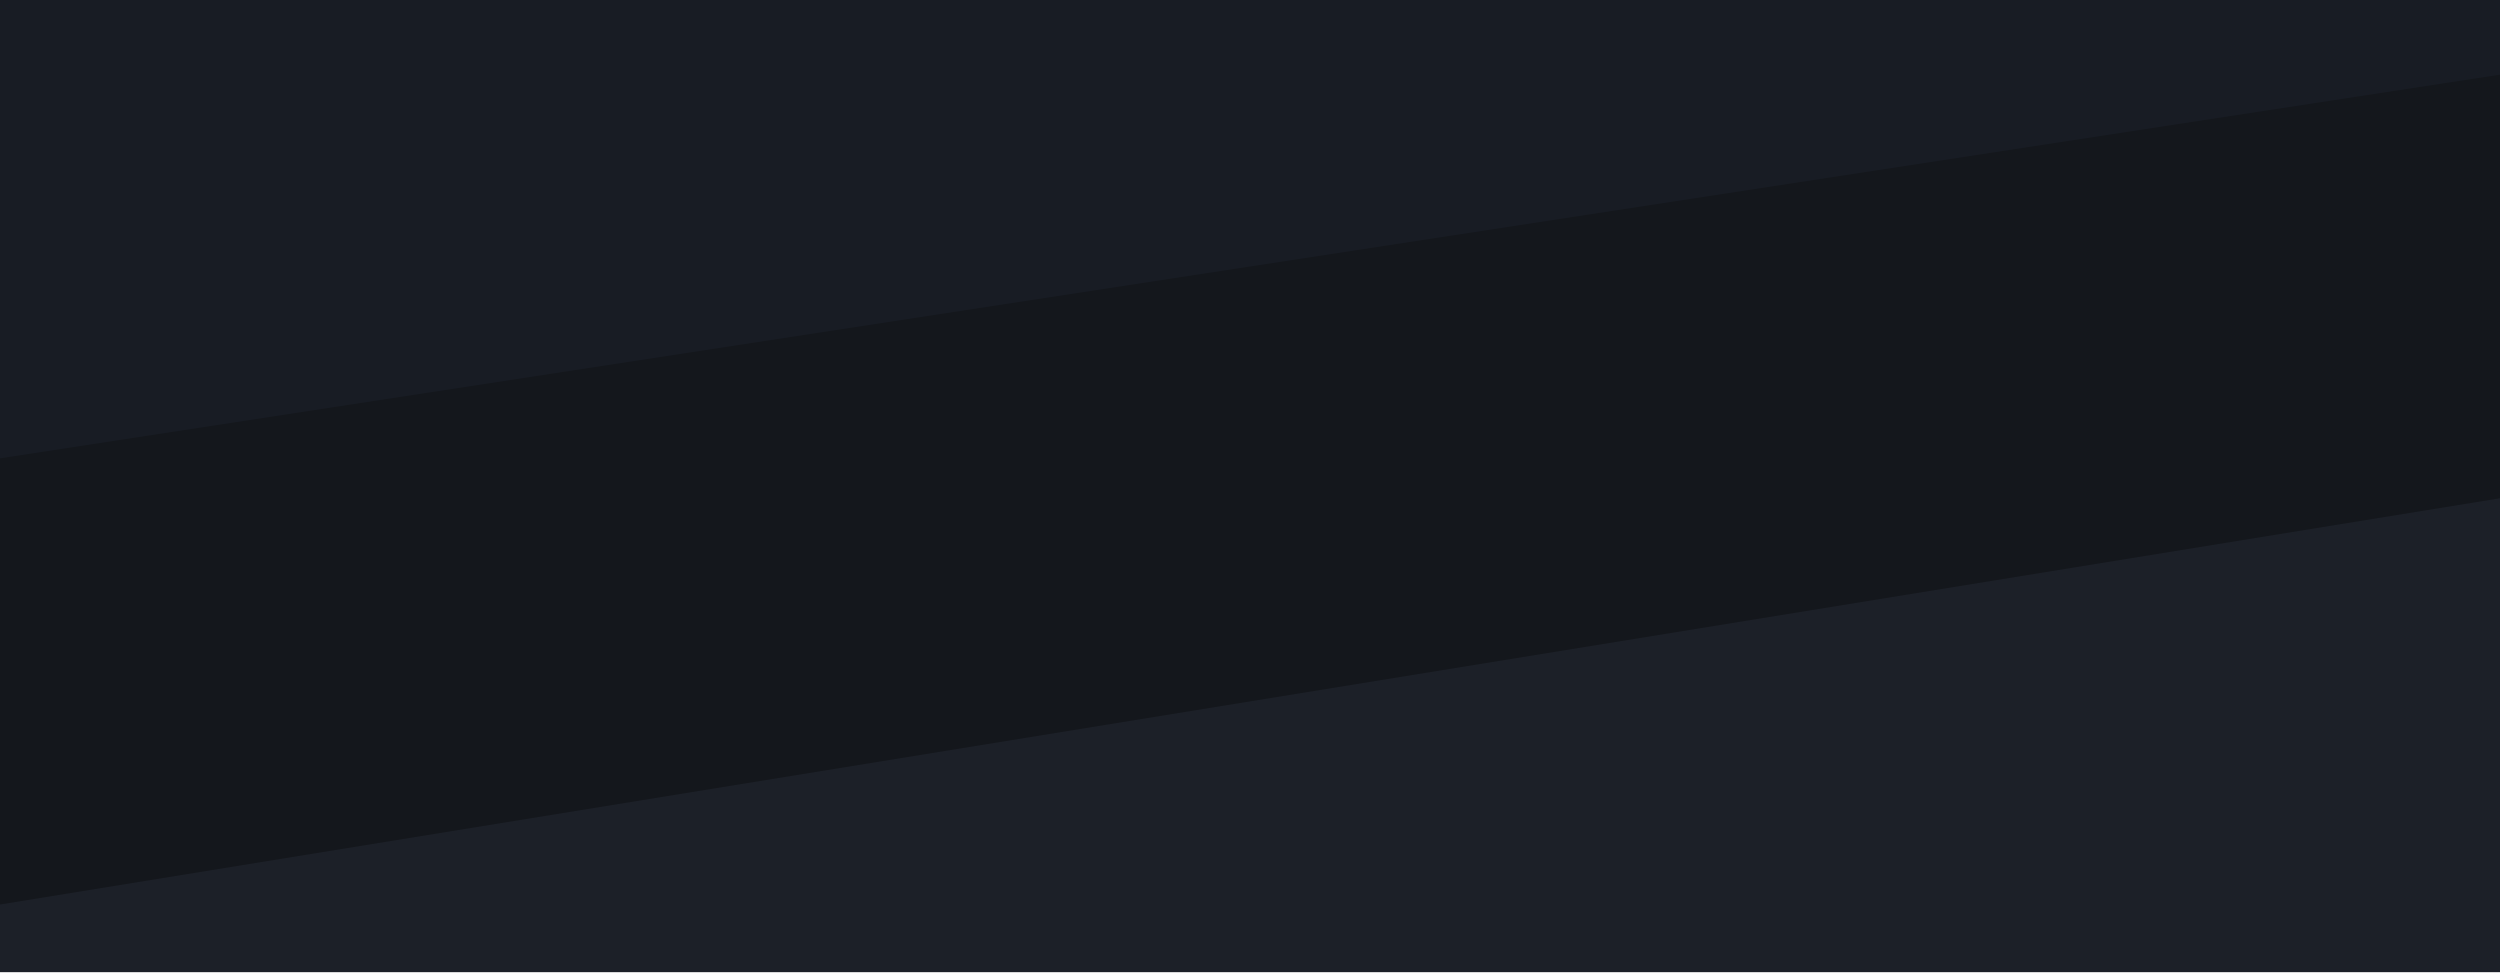
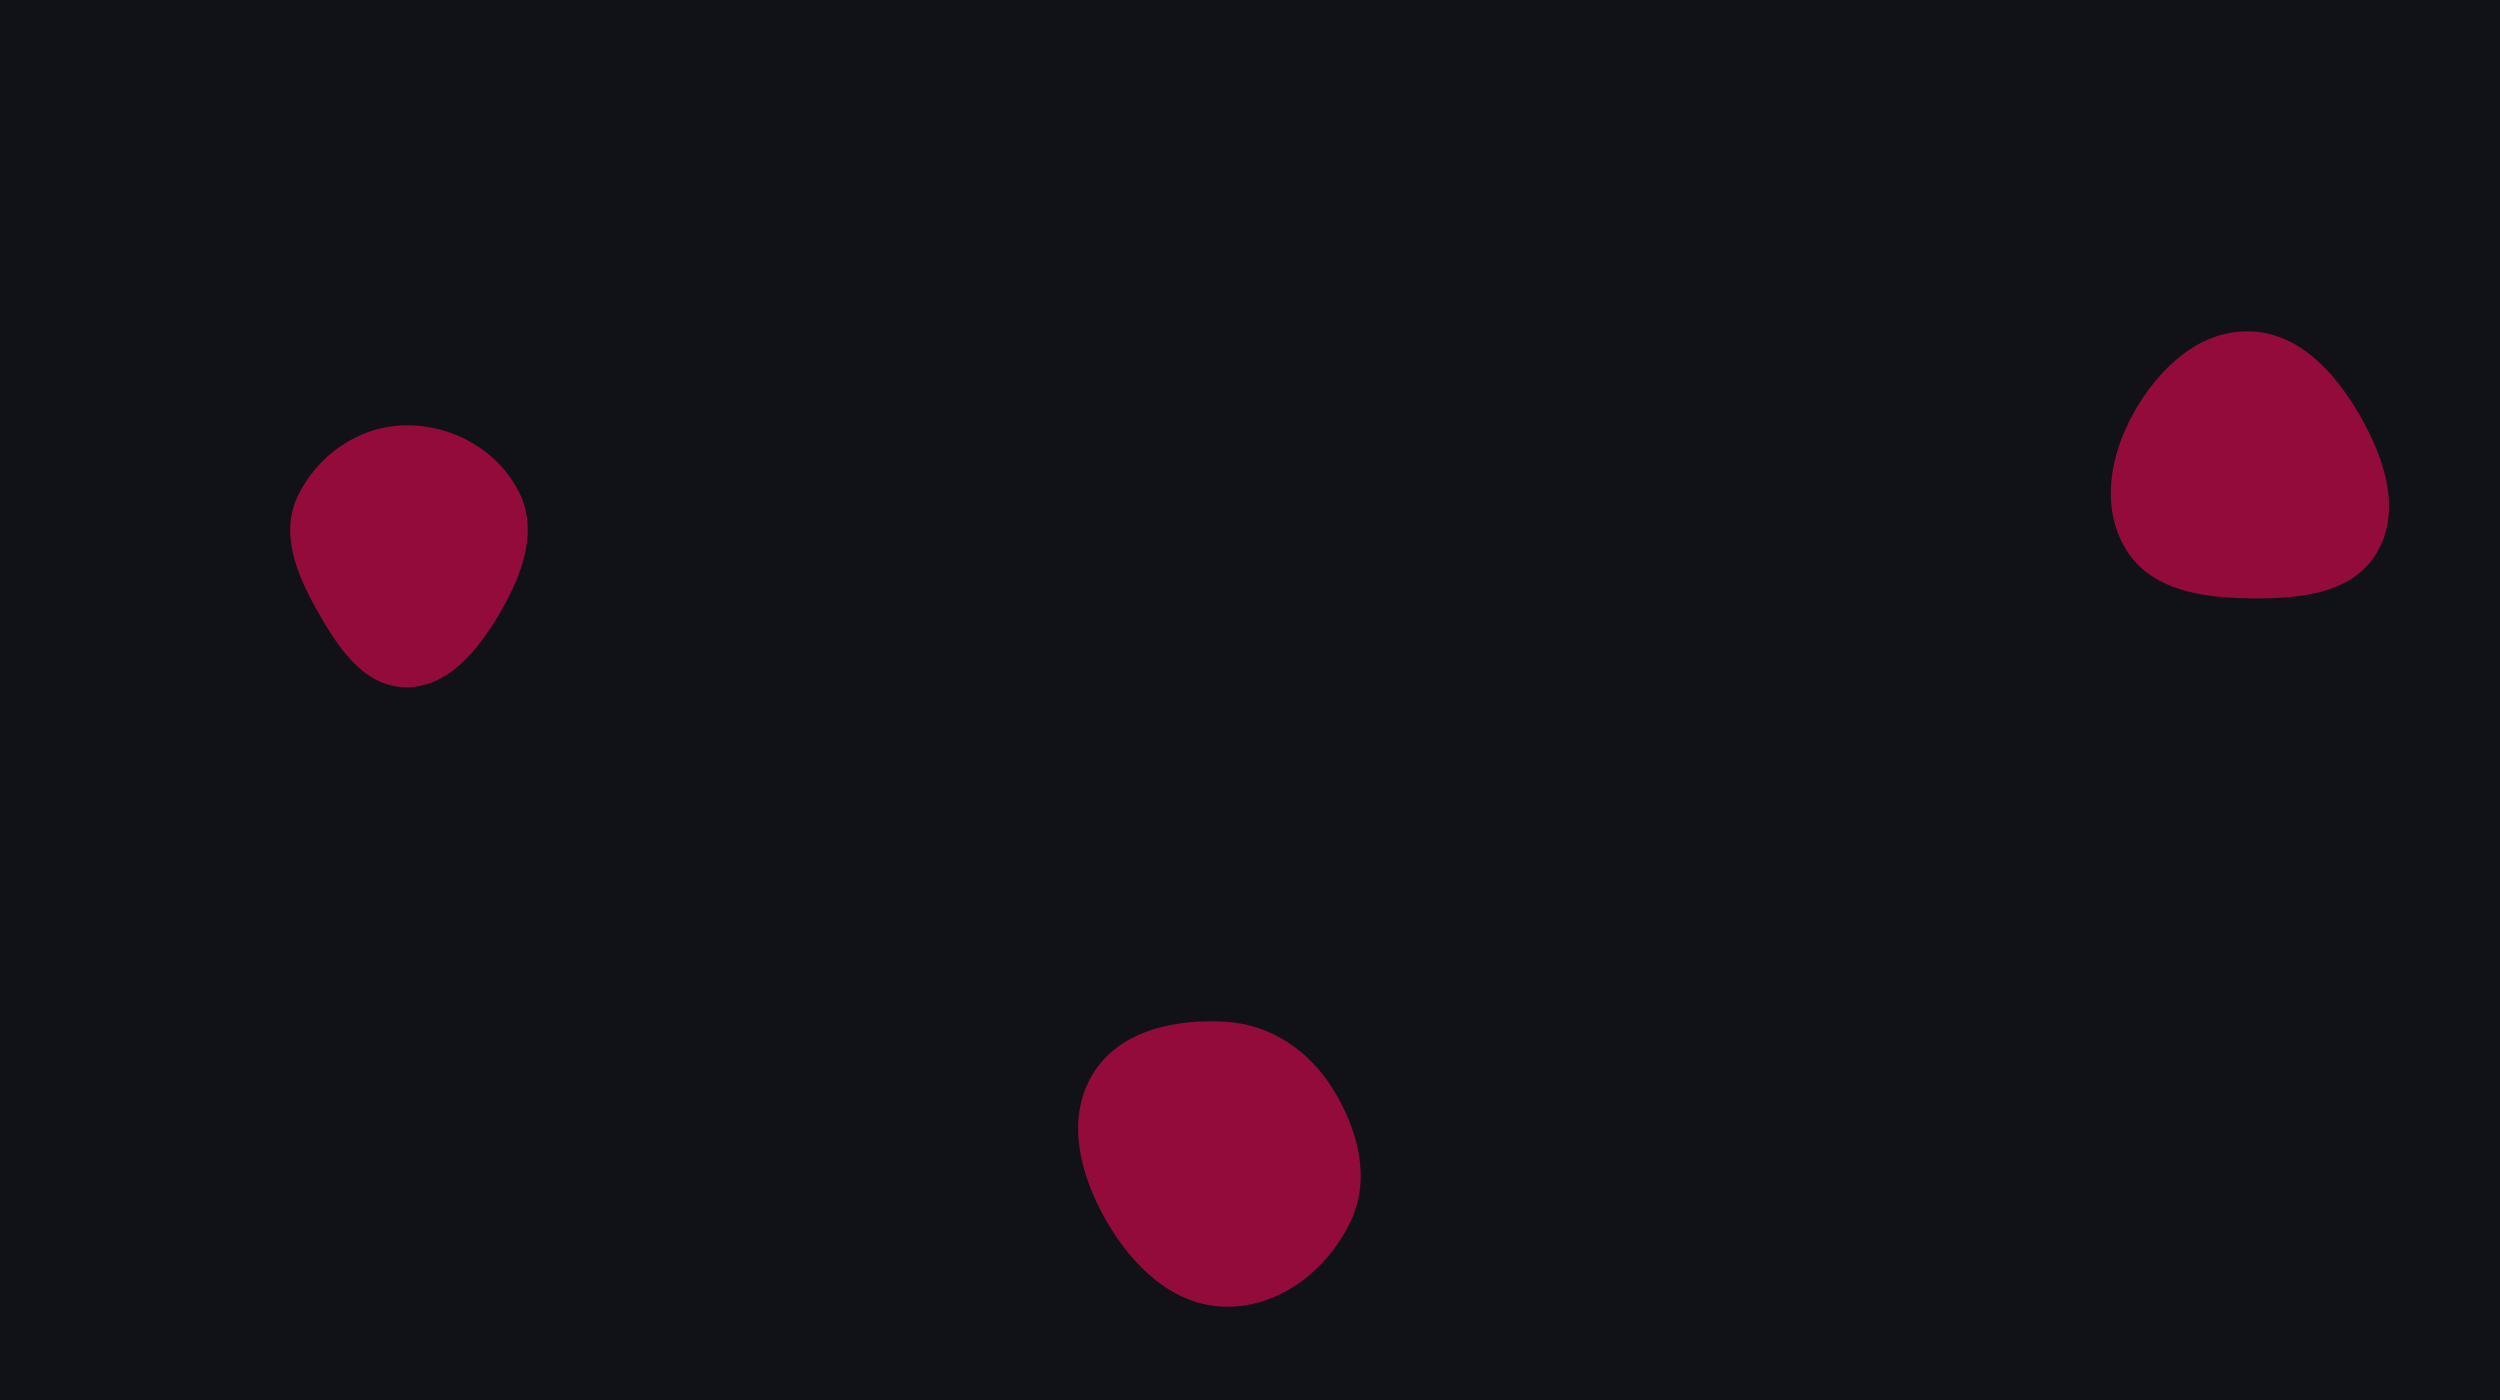
- <svg xmlns="http://www.w3.org/2000/svg" version="1.1" width="1440" height="560" preserveAspectRatio="none" viewBox="0 0 1440 560">
-   <g mask="url(&quot;#SvgjsMask1164&quot;)" fill="none">
-     <rect width="1440" height="560" x="0" y="0" fill="rgba(24, 28, 36, 1)" />
-     <path d="M 0,264 C 288,219.8 1152,87.2 1440,43L1440 560L0 560z" fill="rgba(20, 23, 28, 1)" />
-     <path d="M 0,521 C 288,474.2 1152,333.8 1440,287L1440 560L0 560z" fill=" rgba(28, 32, 40, 1)" />
+ <svg xmlns="http://www.w3.org/2000/svg" version="1.1" width="1000" height="560" preserveAspectRatio="none" viewBox="0 0 1000 560">
+   <g mask="url(&quot;#SvgjsMask1076&quot;)" fill="none">
+     <rect width="1000" height="560" x="0" y="0" fill="rgba(16, 18, 23, 1)" />
+     <path d="M899.304,239.347C918.673,239.621,940.408,238.01,950.492,221.471C960.852,204.478,953.859,183.401,943.932,166.151C933.974,148.848,919.267,132.69,899.304,132.52C879.119,132.349,863.163,147.746,853.343,165.382C843.827,182.471,840.236,203.446,850.56,220.06C860.444,235.967,880.578,239.083,899.304,239.347" fill="rgba(146, 11, 58, 1)" class="triangle-float3" />
+     <path d="M161.969,274.888C179.236,275.238,191.315,259.986,200.023,245.071C208.83,229.987,215.489,212.342,207.581,196.768C199.037,179.942,180.837,169.787,161.969,170.128C143.641,170.46,127.103,181.861,119.131,198.368C112.013,213.106,118.499,229.302,126.494,243.583C134.751,258.332,145.069,274.546,161.969,274.888" fill="rgba(146, 11, 58, 1)" class="triangle-float1" />
+     <path d="M490.505,522.69C511.863,522.878,530.546,508.306,539.993,489.15C548.48,471.94,543.386,452.196,533.33,435.853C523.839,420.428,508.579,409.875,490.505,408.724C470.032,407.42,447.655,412.154,437.058,429.72C426.202,447.715,432.031,470.071,442.505,488.291C453.02,506.582,469.408,522.504,490.505,522.69" fill="rgba(146, 11, 58, 1)" class="triangle-float2" />
  </g>
-   <defs>
-     <mask id="SvgjsMask1164">
-       <rect width="1440" height="560" fill="#ffffff" />
-     </mask>
-   </defs>
</svg>
